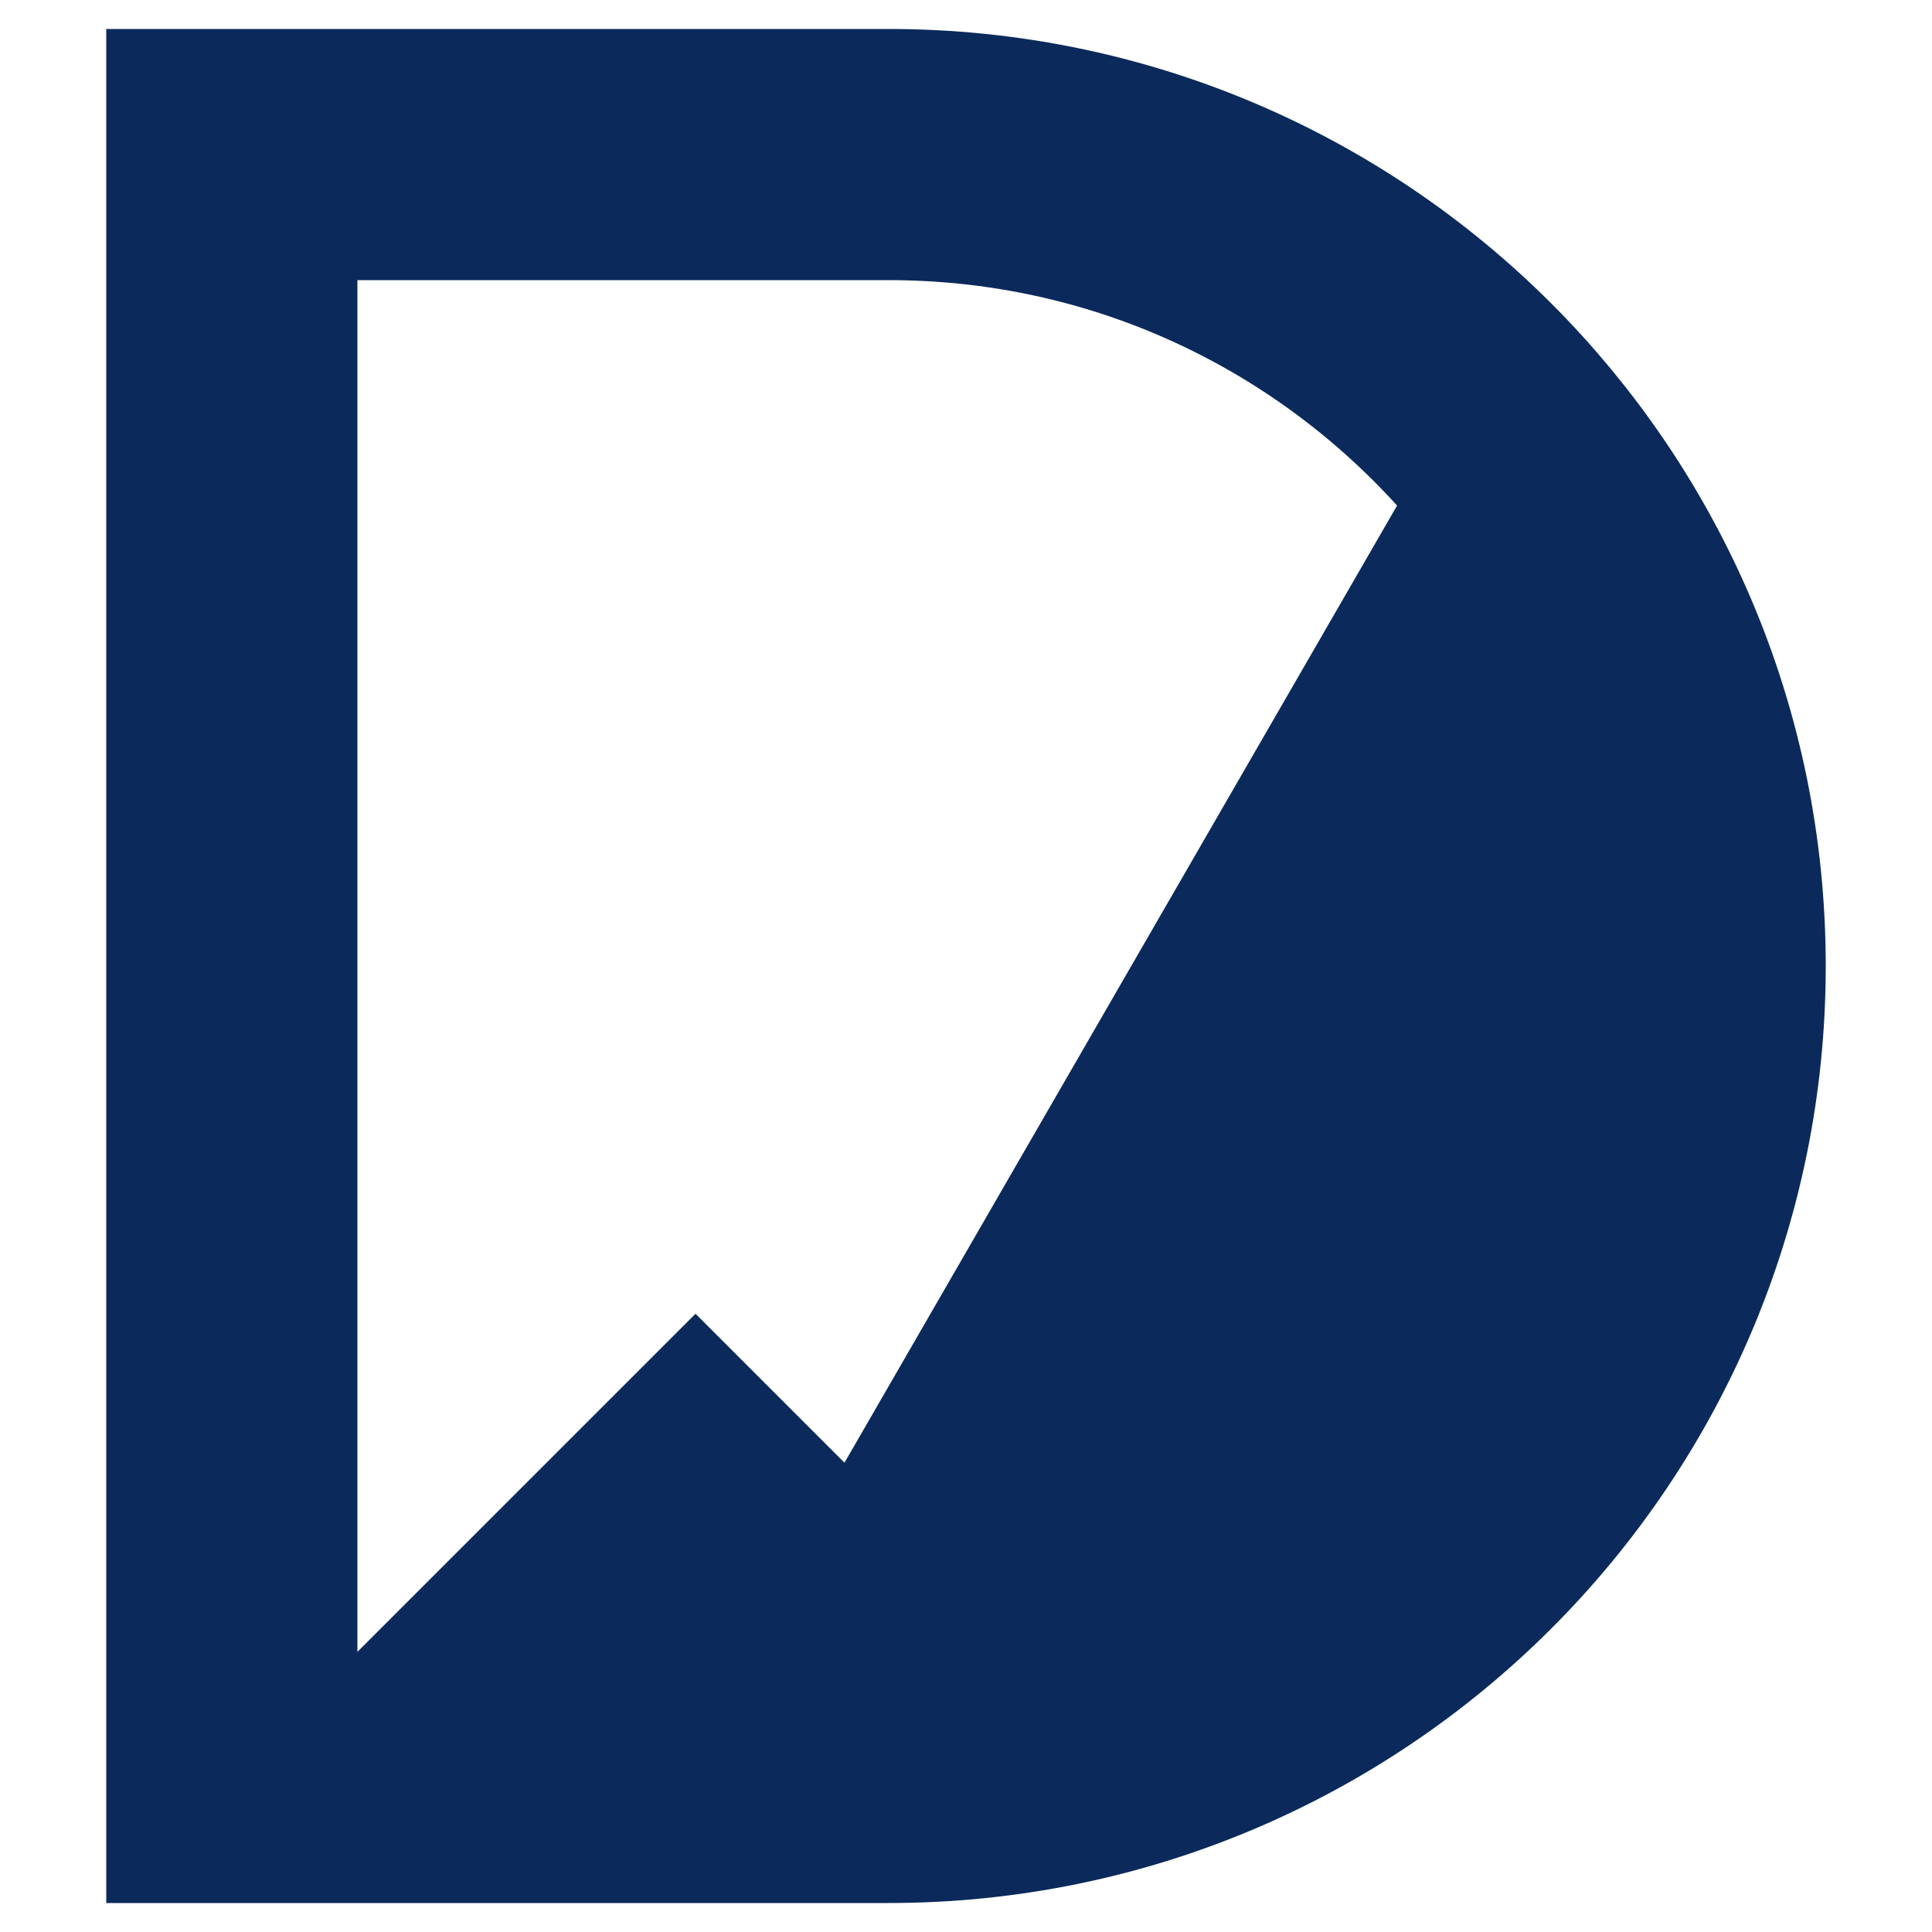
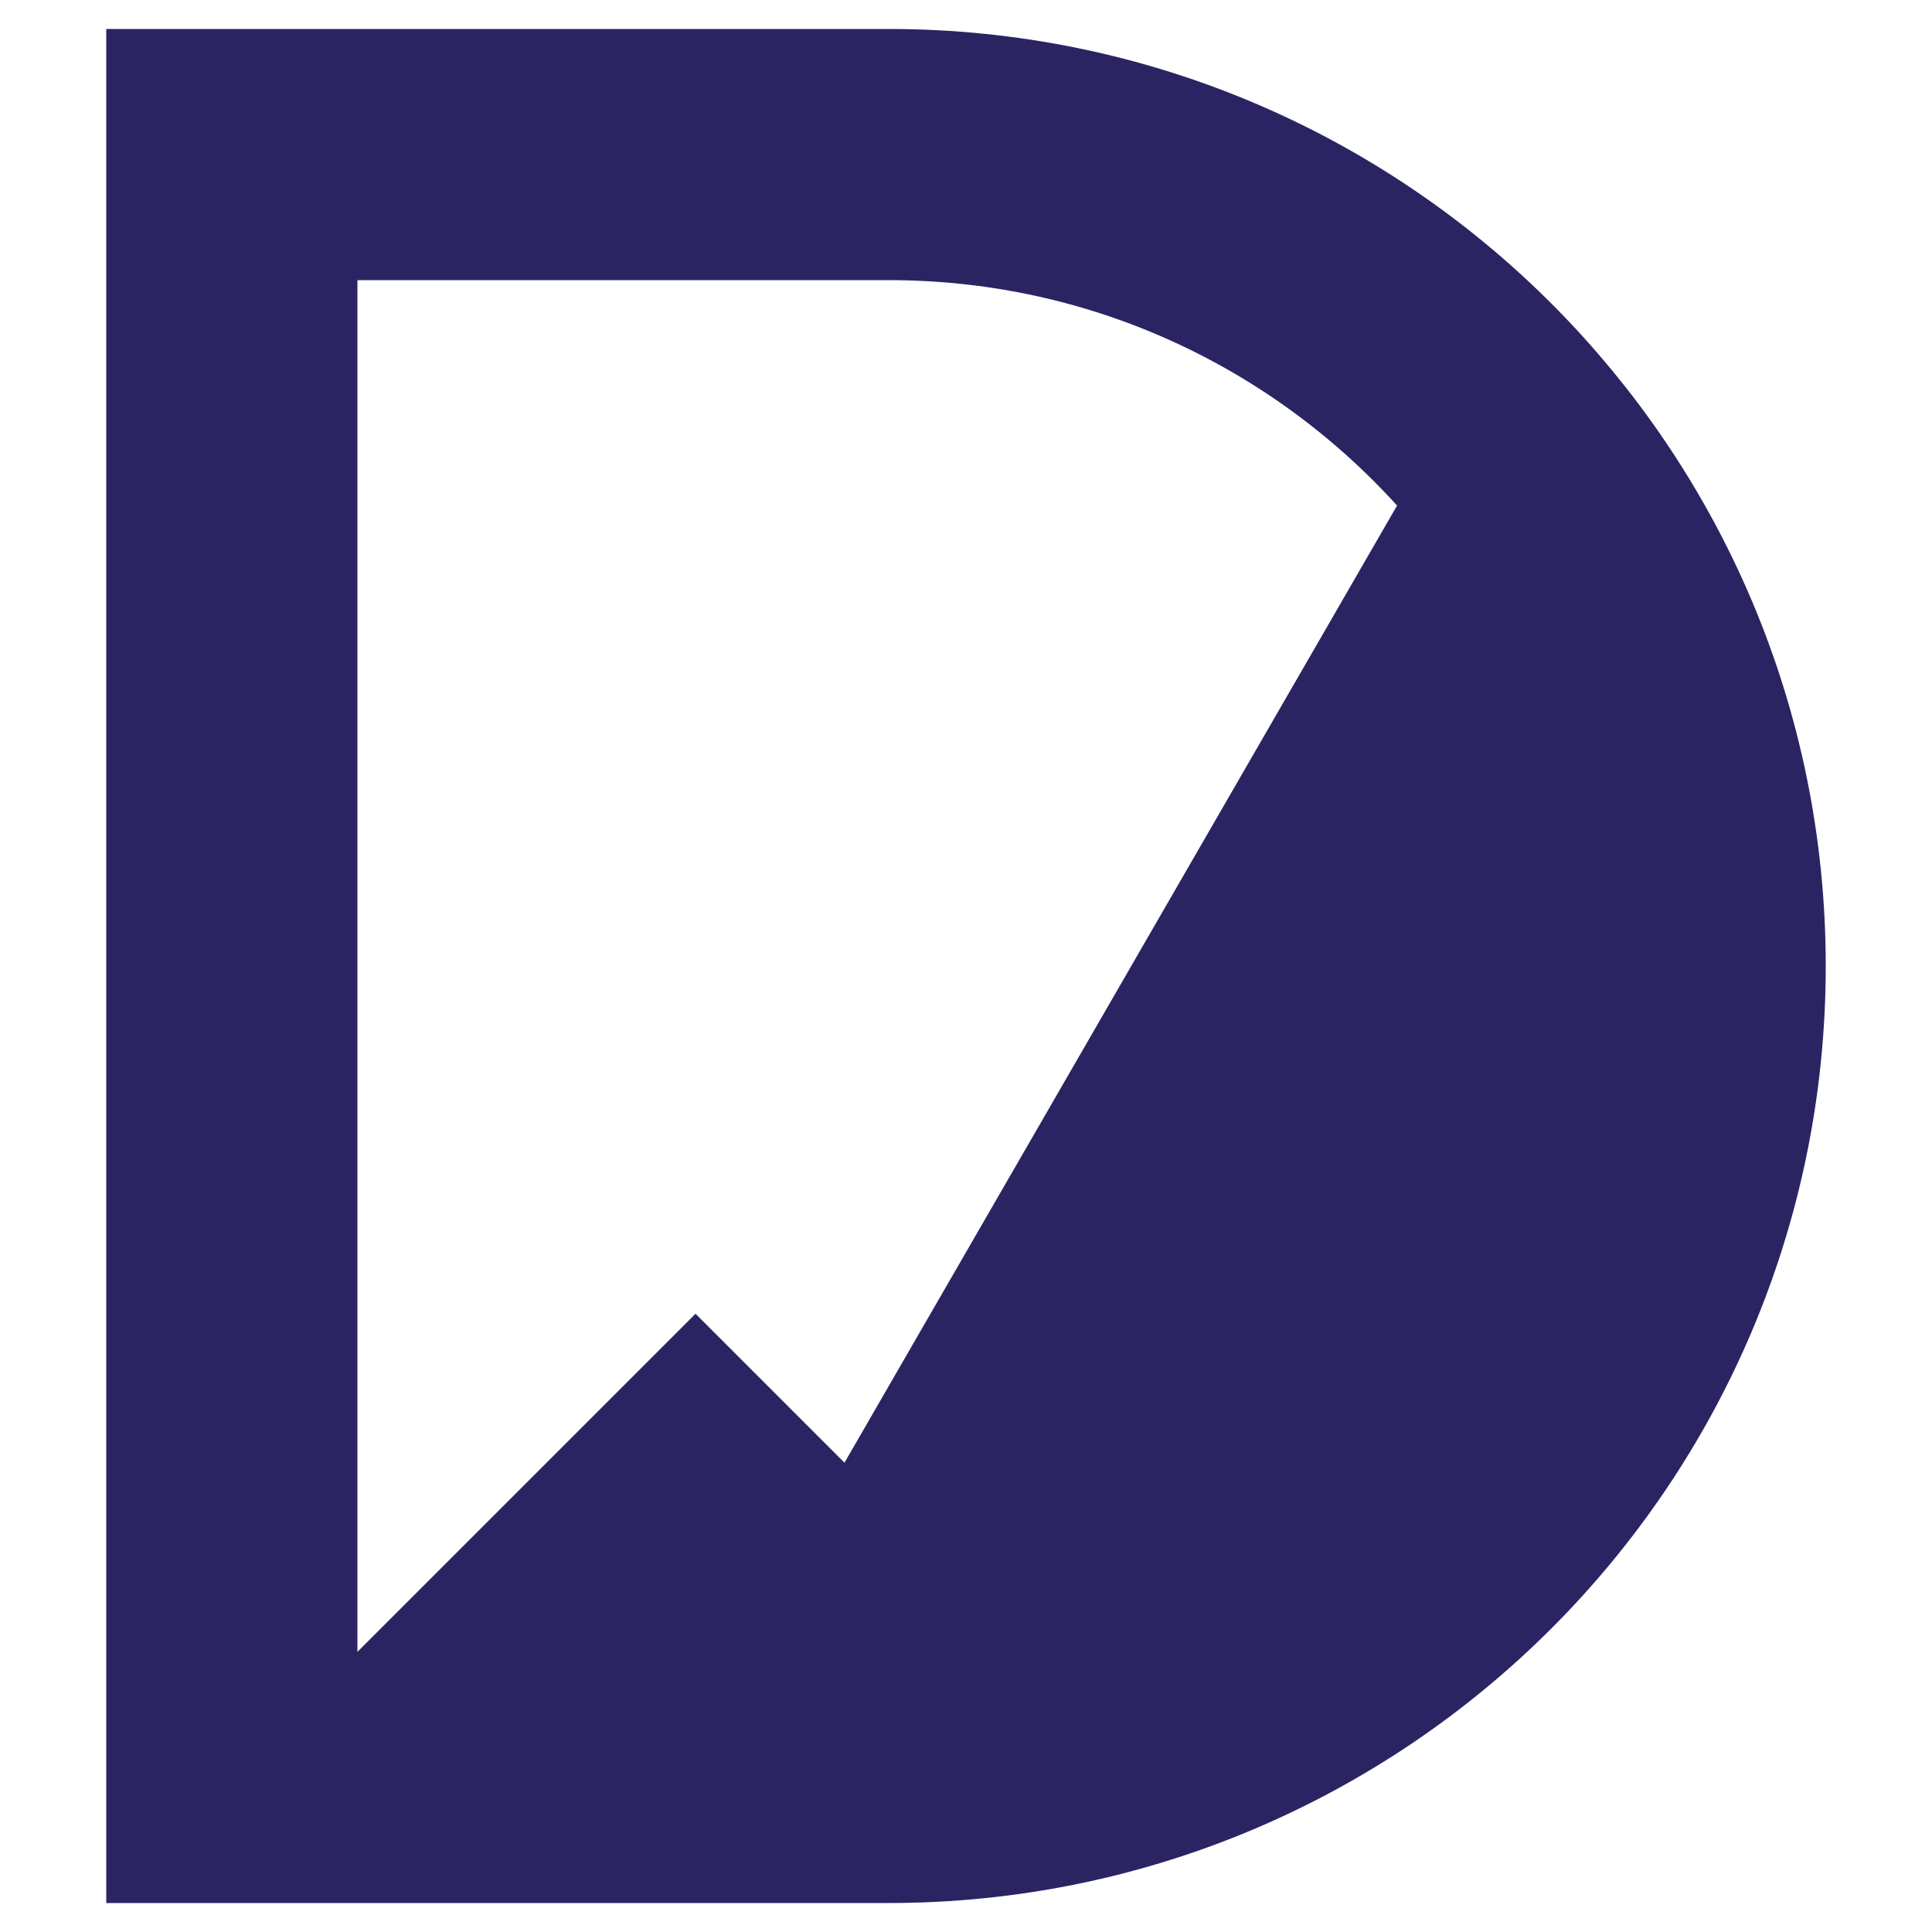
<svg xmlns="http://www.w3.org/2000/svg" viewBox="0 0 256 256" width="256" height="256">
  <g transform="translate(-35.84 -35.84) scale(1.28)">
    <g transform="translate(-8 0)">
-       <path d="M60 44 H128 A84 84 0 0 1 128 212 H60 Z" fill="none" stroke="#0B2A5B" stroke-width="26" stroke-linejoin="miter" />
-       <path d="M60 212 L108 164 L123.42 179.42 L187.4 68.6 A84 84 0 0 1 128 212 Z" fill="#0B2A5B" />
+       <path d="M60 44 H128 A84 84 0 0 1 128 212 H60 Z" fill="none" stroke="#2B2463" stroke-width="26" stroke-linejoin="miter" />
+       <path d="M60 212 L108 164 L123.42 179.42 L187.4 68.6 A84 84 0 0 1 128 212 Z" fill="#2B2463" />
    </g>
  </g>
</svg>
